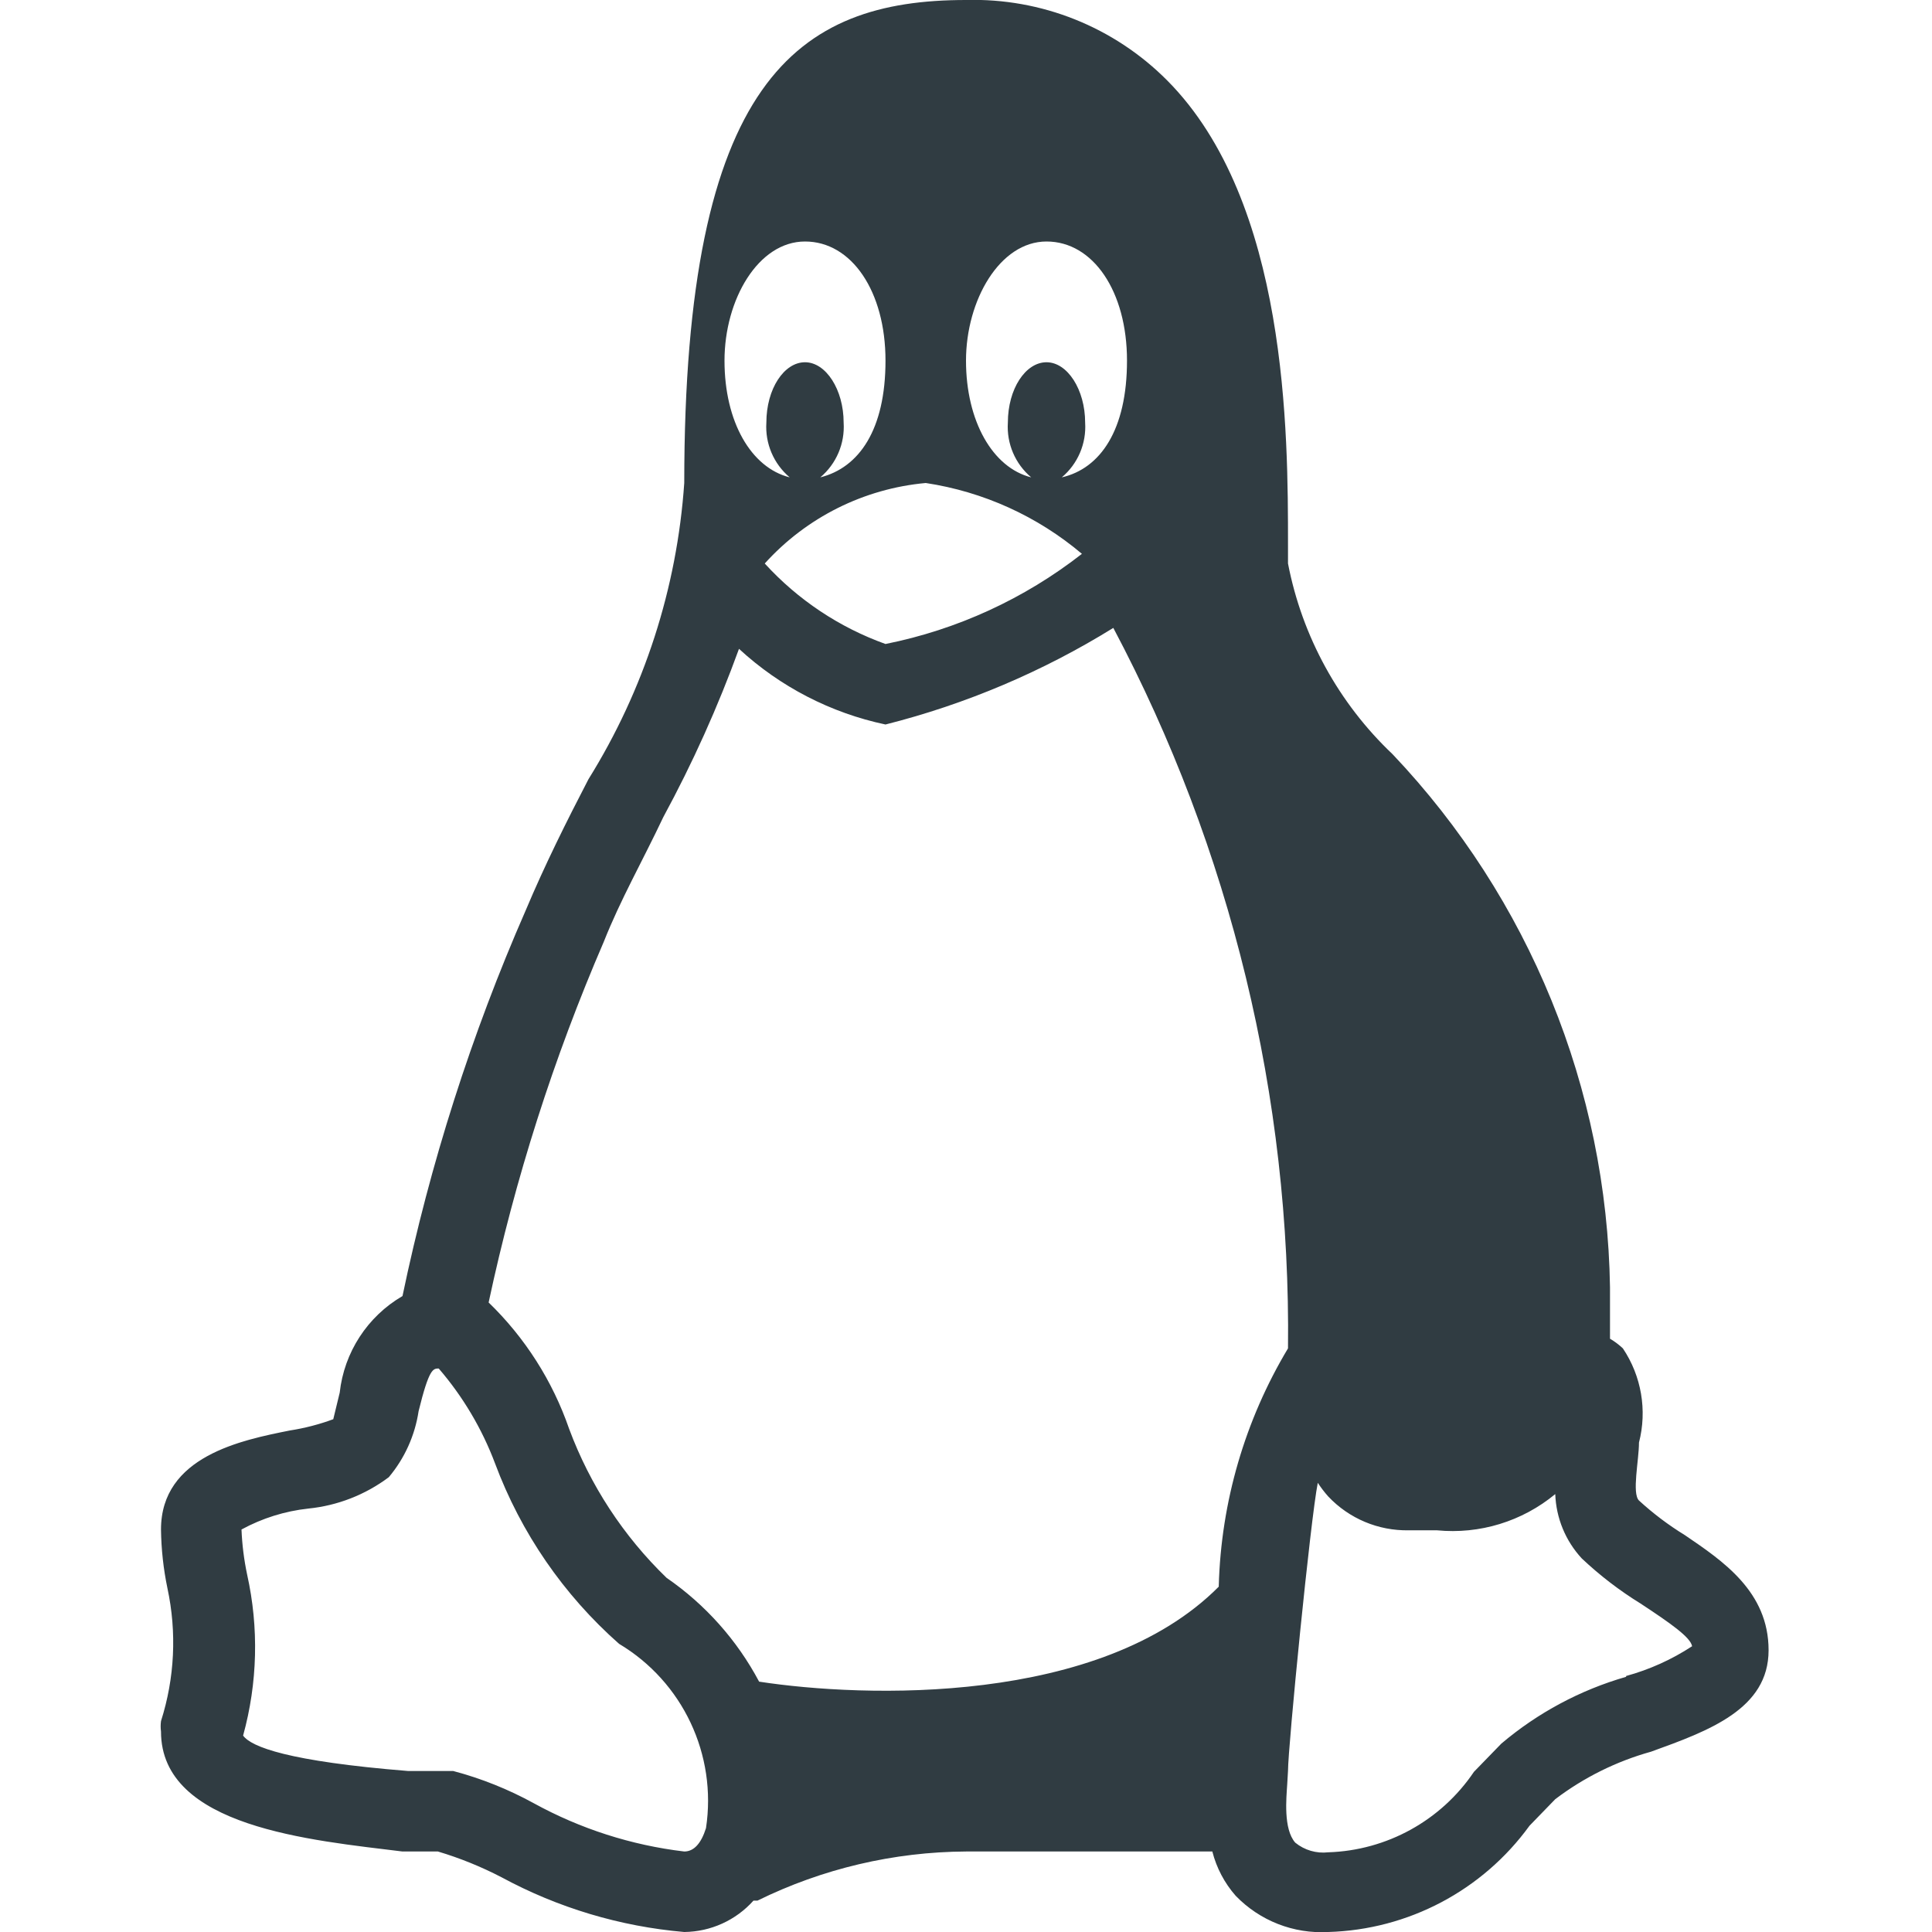
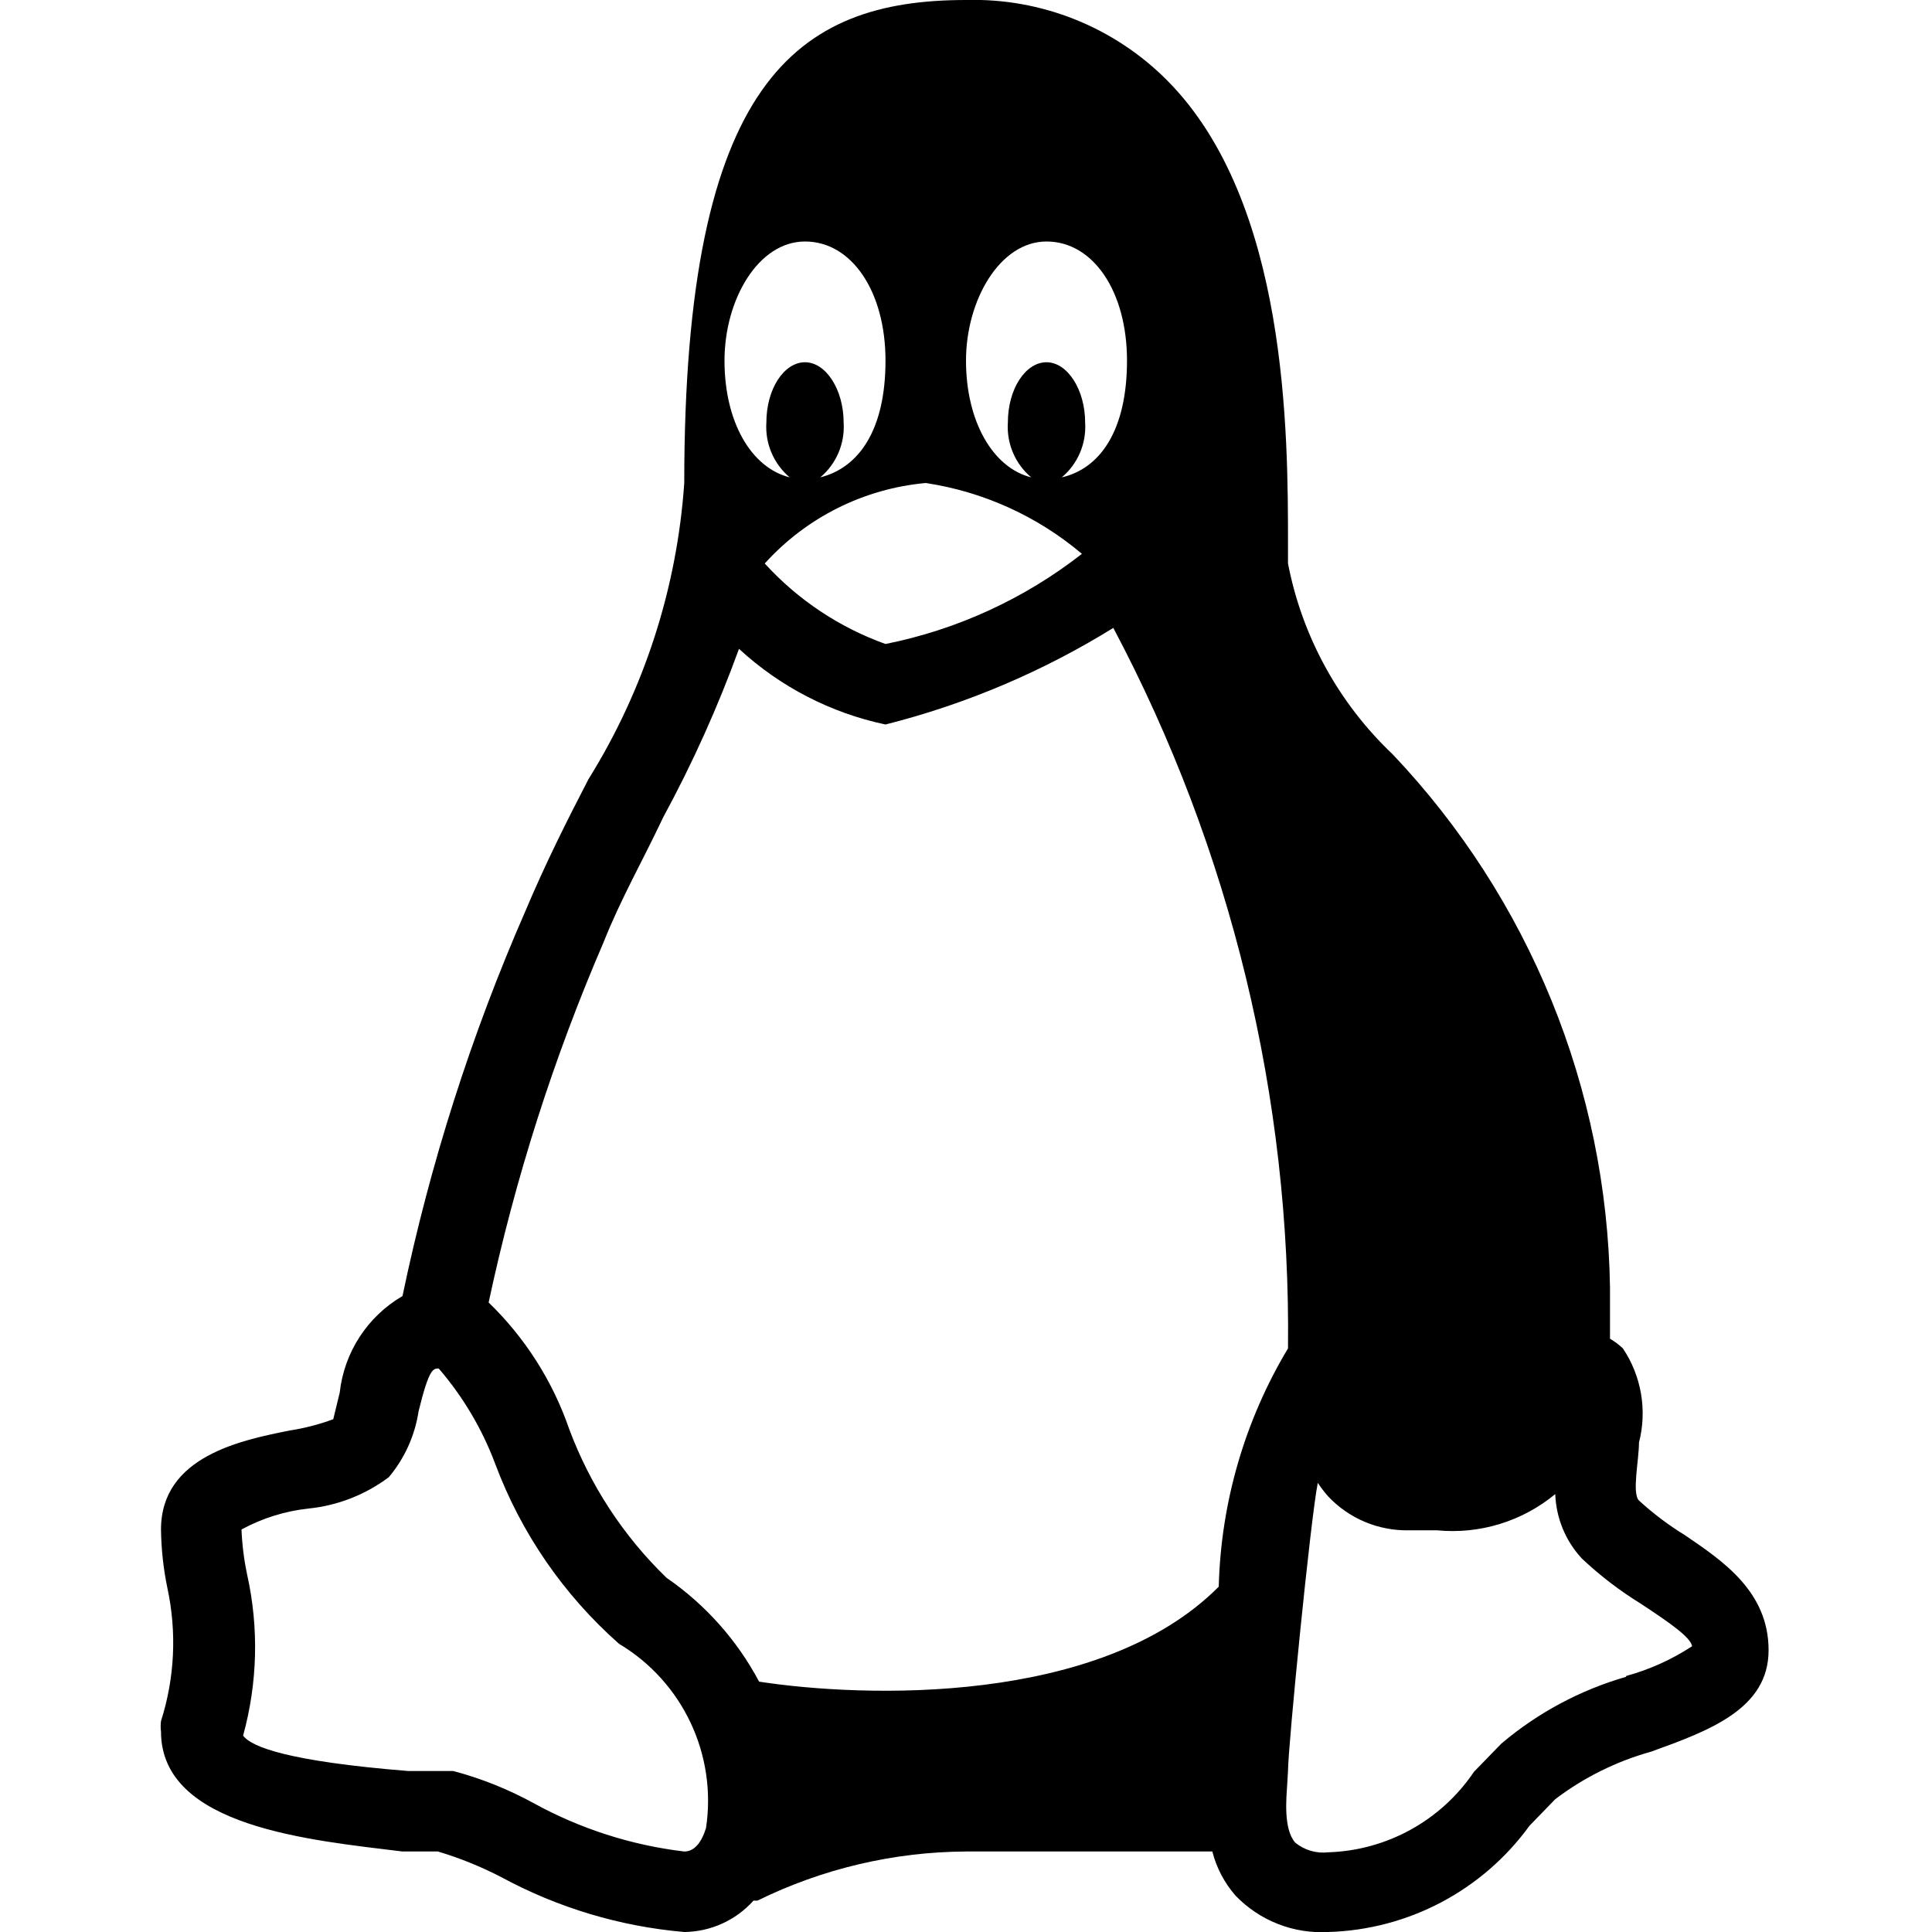
<svg xmlns="http://www.w3.org/2000/svg" viewBox="0 0 24 24">
  <g id="Linux">
-     <path d="M20.93,19.07a3.72,3.72,0,0,1-.57-.43c-.09-.09,0-.5,0-.72a1.45,1.45,0,0,0-.2-1.17.91.91,0,0,0-.16-.12c0-.2,0-.41,0-.64a9.84,9.84,0,0,0-2.7-6.62A4.42,4.42,0,0,1,16,7V6.77C16,5.39,16,2.51,14.5,1A3.39,3.39,0,0,0,12,0C9.9,0,8.5,1,8.5,6A8,8,0,0,1,7.31,9.68c-.27.52-.54,1.06-.78,1.63A24.32,24.32,0,0,0,5,16.1a1.59,1.59,0,0,0-.78,1.2l-.08.33a2.78,2.78,0,0,1-.54.14C3,17.89,2,18.09,2,19a3.82,3.82,0,0,0,.08.73A3.21,3.21,0,0,1,2,21.38a.49.49,0,0,0,0,.13C2,22.7,3.87,22.86,5,23l.44,0a4.52,4.52,0,0,1,.79.32A5.82,5.82,0,0,0,8.5,24a1.17,1.17,0,0,0,.86-.39l.05,0A5.94,5.94,0,0,1,12,23h3.06a1.33,1.33,0,0,0,.29.55A1.48,1.48,0,0,0,16.5,24,3.2,3.2,0,0,0,19,22.68l.32-.33a3.54,3.54,0,0,1,1.19-.59c.72-.26,1.46-.53,1.46-1.26S21.4,19.39,20.93,19.07ZM13,3c.58,0,1,.62,1,1.48s-.33,1.34-.81,1.45a.82.82,0,0,0,.29-.68c0-.41-.22-.75-.48-.75s-.48.33-.48.75a.82.82,0,0,0,.29.68c-.48-.12-.81-.7-.81-1.45S12.42,3,13,3Zm.44,3.88A5.82,5.82,0,0,1,11,8,3.74,3.74,0,0,1,9.5,7a3.07,3.07,0,0,1,2-1A3.91,3.91,0,0,1,13.44,6.88ZM10,3c.58,0,1,.62,1,1.48s-.33,1.33-.81,1.45a.82.82,0,0,0,.29-.68c0-.41-.22-.75-.48-.75s-.48.33-.48.75a.82.82,0,0,0,.29.68C9.33,5.81,9,5.24,9,4.48S9.42,3,10,3ZM8.77,22.71c-.06.19-.15.29-.27.29a5.14,5.14,0,0,1-1.87-.6,4.44,4.44,0,0,0-1-.4L5.07,22c-1.49-.12-1.95-.3-2.05-.44a4.14,4.14,0,0,0,.05-2A3.36,3.36,0,0,1,3,19a2.24,2.24,0,0,1,.83-.26,2,2,0,0,0,1-.39,1.66,1.66,0,0,0,.37-.82c.13-.53.18-.53.25-.53a3.92,3.92,0,0,1,.7,1.18,5.6,5.6,0,0,0,1.54,2.24A2.27,2.27,0,0,1,8.77,22.71Zm6.37-3c-1.47,1.48-4.41,1.38-5.71,1.18a3.64,3.64,0,0,0-1.15-1.29,5,5,0,0,1-1.21-1.85,4,4,0,0,0-1-1.57,23.88,23.88,0,0,1,1.43-4.48c.21-.53.48-1,.74-1.55a15.43,15.43,0,0,0,.94-2.09A3.86,3.86,0,0,0,11,9a10.05,10.05,0,0,0,2.83-1.2A18.65,18.65,0,0,1,16,16.75,6.06,6.06,0,0,0,15.14,19.7Zm5.06,1.12a4.19,4.19,0,0,0-1.55.83l-.34.35a2.27,2.27,0,0,1-1.81,1,.55.55,0,0,1-.41-.12c-.15-.17-.11-.56-.1-.72S16,22,16,22c0-.3.28-3.13.37-3.58a1.43,1.43,0,0,0,.13.17,1.34,1.34,0,0,0,1,.42h.35a2,2,0,0,0,1.47-.45,1.24,1.24,0,0,0,.33.8,4.53,4.53,0,0,0,.73.56c.38.25.62.42.64.53A2.89,2.89,0,0,1,20.2,20.82Z" style="fill:#303c42" />
+     <path d="M20.93,19.07a3.72,3.72,0,0,1-.57-.43c-.09-.09,0-.5,0-.72a1.45,1.45,0,0,0-.2-1.17.91.91,0,0,0-.16-.12c0-.2,0-.41,0-.64a9.84,9.84,0,0,0-2.7-6.62A4.42,4.42,0,0,1,16,7V6.77C16,5.39,16,2.51,14.5,1A3.39,3.39,0,0,0,12,0C9.9,0,8.5,1,8.5,6A8,8,0,0,1,7.31,9.68c-.27.52-.54,1.06-.78,1.63A24.32,24.32,0,0,0,5,16.1a1.59,1.59,0,0,0-.78,1.2l-.08.33a2.78,2.78,0,0,1-.54.14C3,17.89,2,18.09,2,19a3.82,3.82,0,0,0,.08.73A3.21,3.21,0,0,1,2,21.38a.49.49,0,0,0,0,.13C2,22.7,3.87,22.86,5,23l.44,0a4.52,4.52,0,0,1,.79.32A5.82,5.82,0,0,0,8.5,24a1.17,1.17,0,0,0,.86-.39l.05,0A5.94,5.94,0,0,1,12,23h3.06a1.33,1.33,0,0,0,.29.55A1.48,1.48,0,0,0,16.5,24,3.2,3.2,0,0,0,19,22.68l.32-.33a3.54,3.54,0,0,1,1.19-.59c.72-.26,1.46-.53,1.46-1.26S21.4,19.39,20.93,19.07ZM13,3c.58,0,1,.62,1,1.48s-.33,1.34-.81,1.45a.82.82,0,0,0,.29-.68c0-.41-.22-.75-.48-.75s-.48.33-.48.75a.82.82,0,0,0,.29.68c-.48-.12-.81-.7-.81-1.45S12.42,3,13,3Zm.44,3.88A5.82,5.82,0,0,1,11,8,3.74,3.74,0,0,1,9.5,7a3.07,3.07,0,0,1,2-1A3.91,3.91,0,0,1,13.44,6.88ZM10,3c.58,0,1,.62,1,1.48s-.33,1.33-.81,1.45a.82.82,0,0,0,.29-.68c0-.41-.22-.75-.48-.75s-.48.33-.48.75a.82.82,0,0,0,.29.68C9.33,5.81,9,5.24,9,4.48S9.42,3,10,3ZM8.77,22.71c-.06.19-.15.29-.27.29a5.14,5.14,0,0,1-1.87-.6,4.44,4.44,0,0,0-1-.4L5.07,22c-1.49-.12-1.95-.3-2.05-.44a4.14,4.14,0,0,0,.05-2A3.36,3.36,0,0,1,3,19a2.24,2.24,0,0,1,.83-.26,2,2,0,0,0,1-.39,1.66,1.66,0,0,0,.37-.82c.13-.53.18-.53.25-.53a3.92,3.92,0,0,1,.7,1.18,5.6,5.6,0,0,0,1.54,2.24A2.27,2.27,0,0,1,8.77,22.71Zm6.37-3c-1.47,1.48-4.41,1.38-5.71,1.18a3.64,3.64,0,0,0-1.15-1.29,5,5,0,0,1-1.21-1.85,4,4,0,0,0-1-1.57,23.88,23.88,0,0,1,1.43-4.48c.21-.53.48-1,.74-1.55a15.43,15.43,0,0,0,.94-2.09A3.86,3.86,0,0,0,11,9a10.05,10.05,0,0,0,2.83-1.2A18.65,18.65,0,0,1,16,16.75,6.06,6.06,0,0,0,15.14,19.7Zm5.06,1.12a4.19,4.19,0,0,0-1.55.83l-.34.35a2.27,2.27,0,0,1-1.81,1,.55.55,0,0,1-.41-.12c-.15-.17-.11-.56-.1-.72S16,22,16,22c0-.3.28-3.13.37-3.58a1.43,1.43,0,0,0,.13.17,1.34,1.34,0,0,0,1,.42h.35a2,2,0,0,0,1.47-.45,1.24,1.24,0,0,0,.33.8,4.53,4.53,0,0,0,.73.56c.38.25.62.42.64.53A2.89,2.89,0,0,1,20.2,20.82Z" style="fill:black" />
  </g>
</svg>
